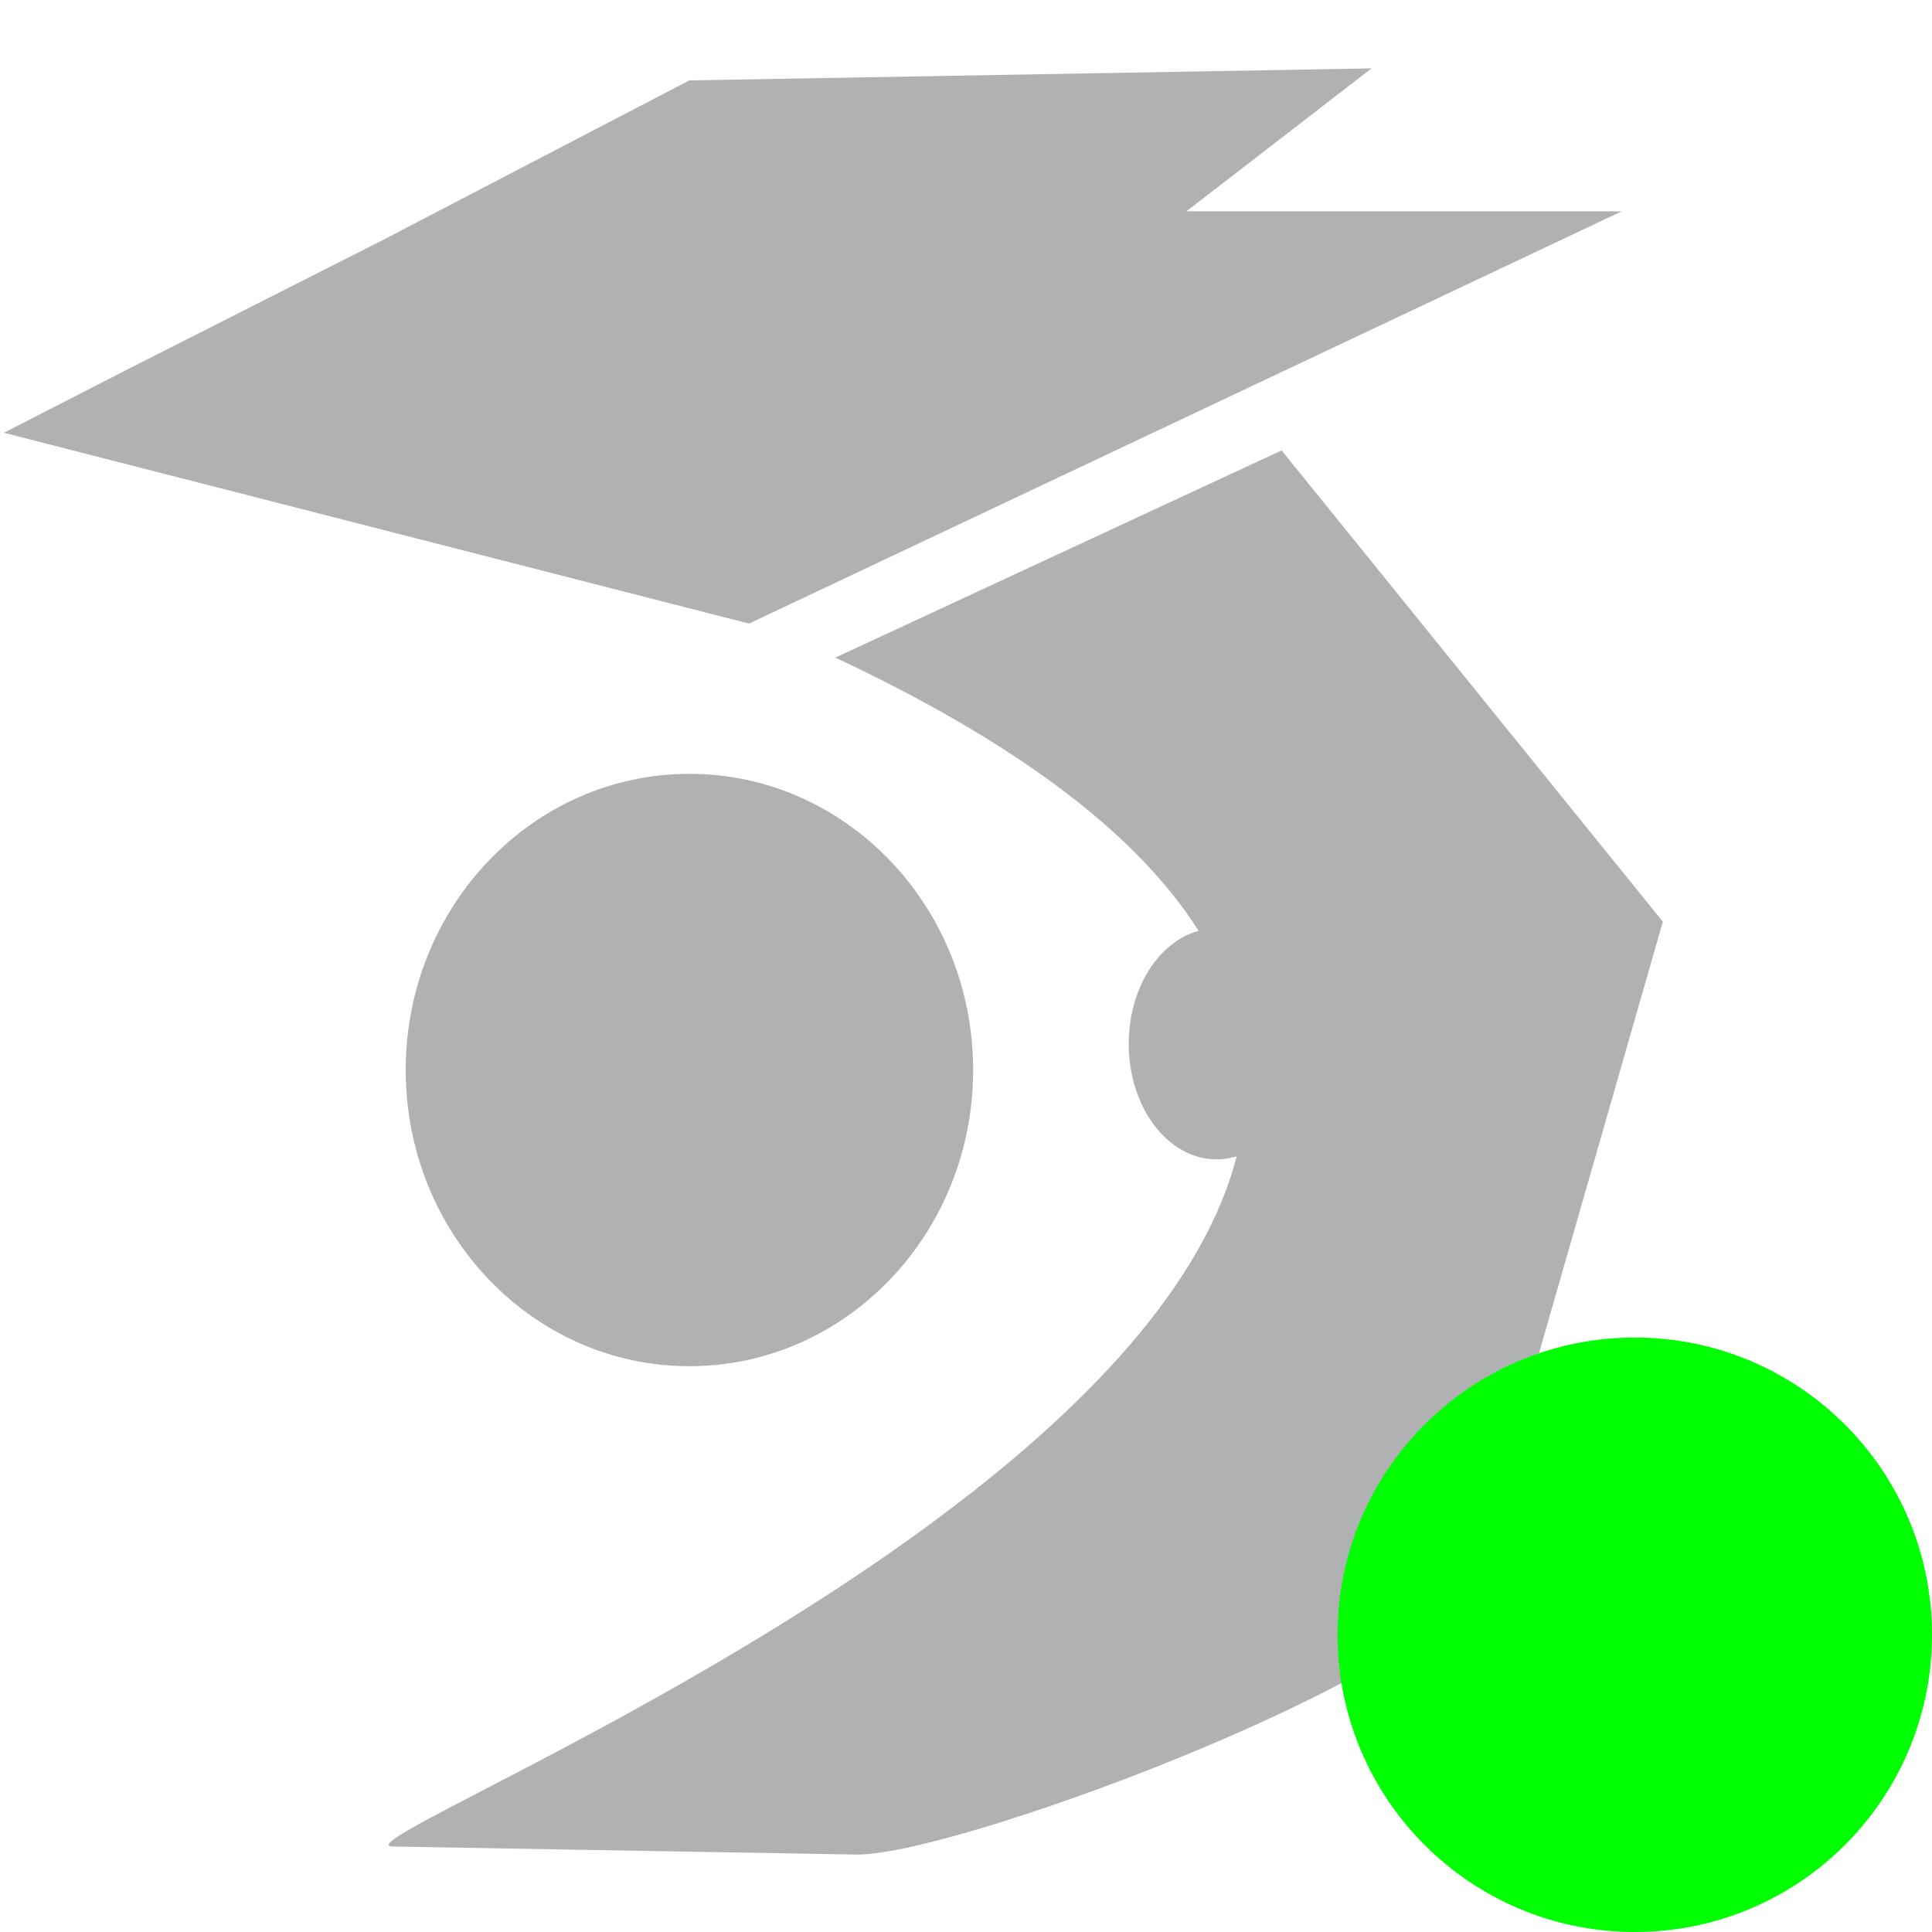
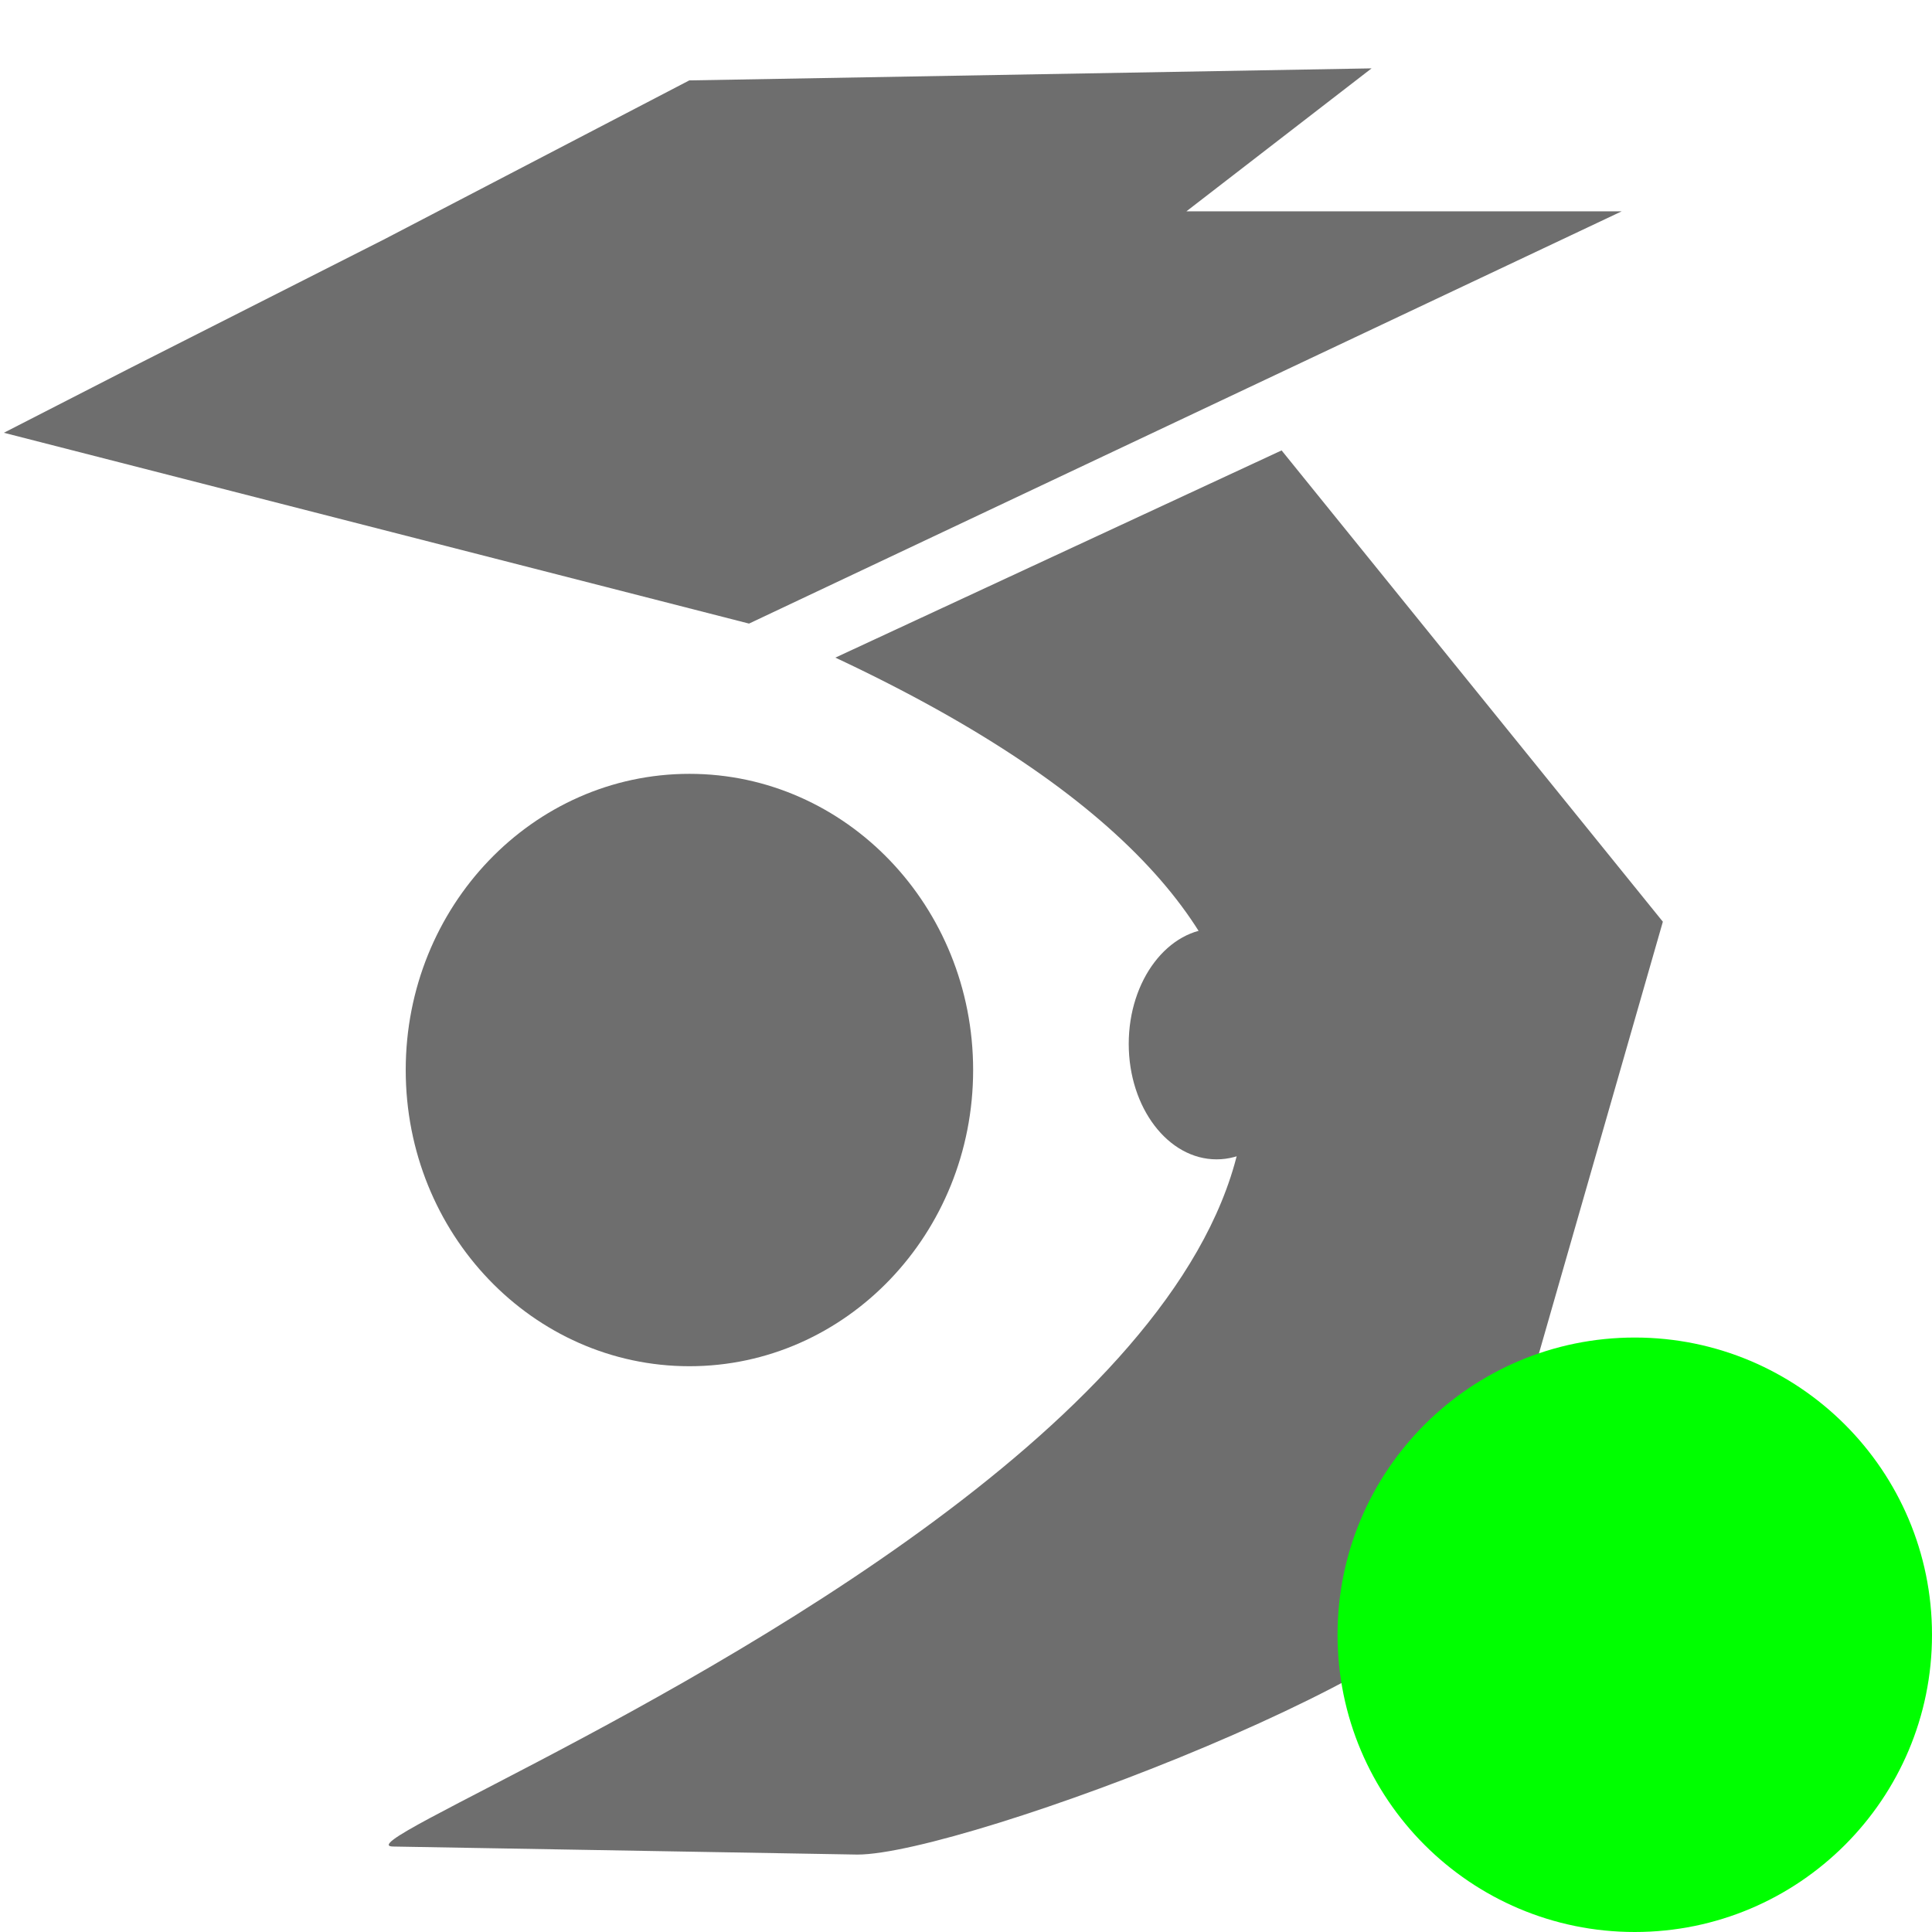
<svg xmlns="http://www.w3.org/2000/svg" width="13" height="13" fill="none">
  <g>
-     <path style="--darkreader-inline-fill: #444a4d;" id="svg_1" fill="#AFB1B3" d="m4.638,0.541l-2.056,1.071l-1.715,0.869l-0.841,0.431l5.014,1.284l5.872,-2.774l-2.929,0l1.246,-0.962l-4.591,0.081zm3.985,2.49l-3.002,1.394c7.884,3.698 -3.689,8 -2.973,8l3.121,0.054c0.716,0 4.167,-1.308 4.167,-1.912l1.253,-4.365l-2.566,-3.172z" clip-rule="evenodd" fill-rule="evenodd" />
-     <ellipse style="--darkreader-inline-fill: #444a4d;" ry="1.993" rx="1.909" id="svg_2" cy="7.2" cx="4.639" fill="#AFB1B3" />
-     <ellipse style="--darkreader-inline-fill: #444a4d;" ry="0.777" rx="0.591" id="svg_3" cy="7.024" cx="8.186" fill="#AFB1B3" />
+     <path style="--darkreader-inline-fill: #444a4d;" id="svg_1" fill="#6E6E6E" d="m4.638,0.541l-2.056,1.071l-1.715,0.869l-0.841,0.431l5.014,1.284l5.872,-2.774l-2.929,0l1.246,-0.962l-4.591,0.081zm3.985,2.49l-3.002,1.394c7.884,3.698 -3.689,8 -2.973,8l3.121,0.054c0.716,0 4.167,-1.308 4.167,-1.912l1.253,-4.365l-2.566,-3.172z" clip-rule="evenodd" fill-rule="evenodd" />
+     <ellipse style="--darkreader-inline-fill: #444a4d;" ry="1.993" rx="1.909" id="svg_2" cy="7.2" cx="4.639" fill="#6E6E6E" />
+     <ellipse style="--darkreader-inline-fill: #444a4d;" ry="0.777" rx="0.591" id="svg_3" cy="7.024" cx="8.186" fill="#6E6E6E" />
    <circle cx="11" cy="11" r="2" fill="#00ff00" />
  </g>
</svg>
